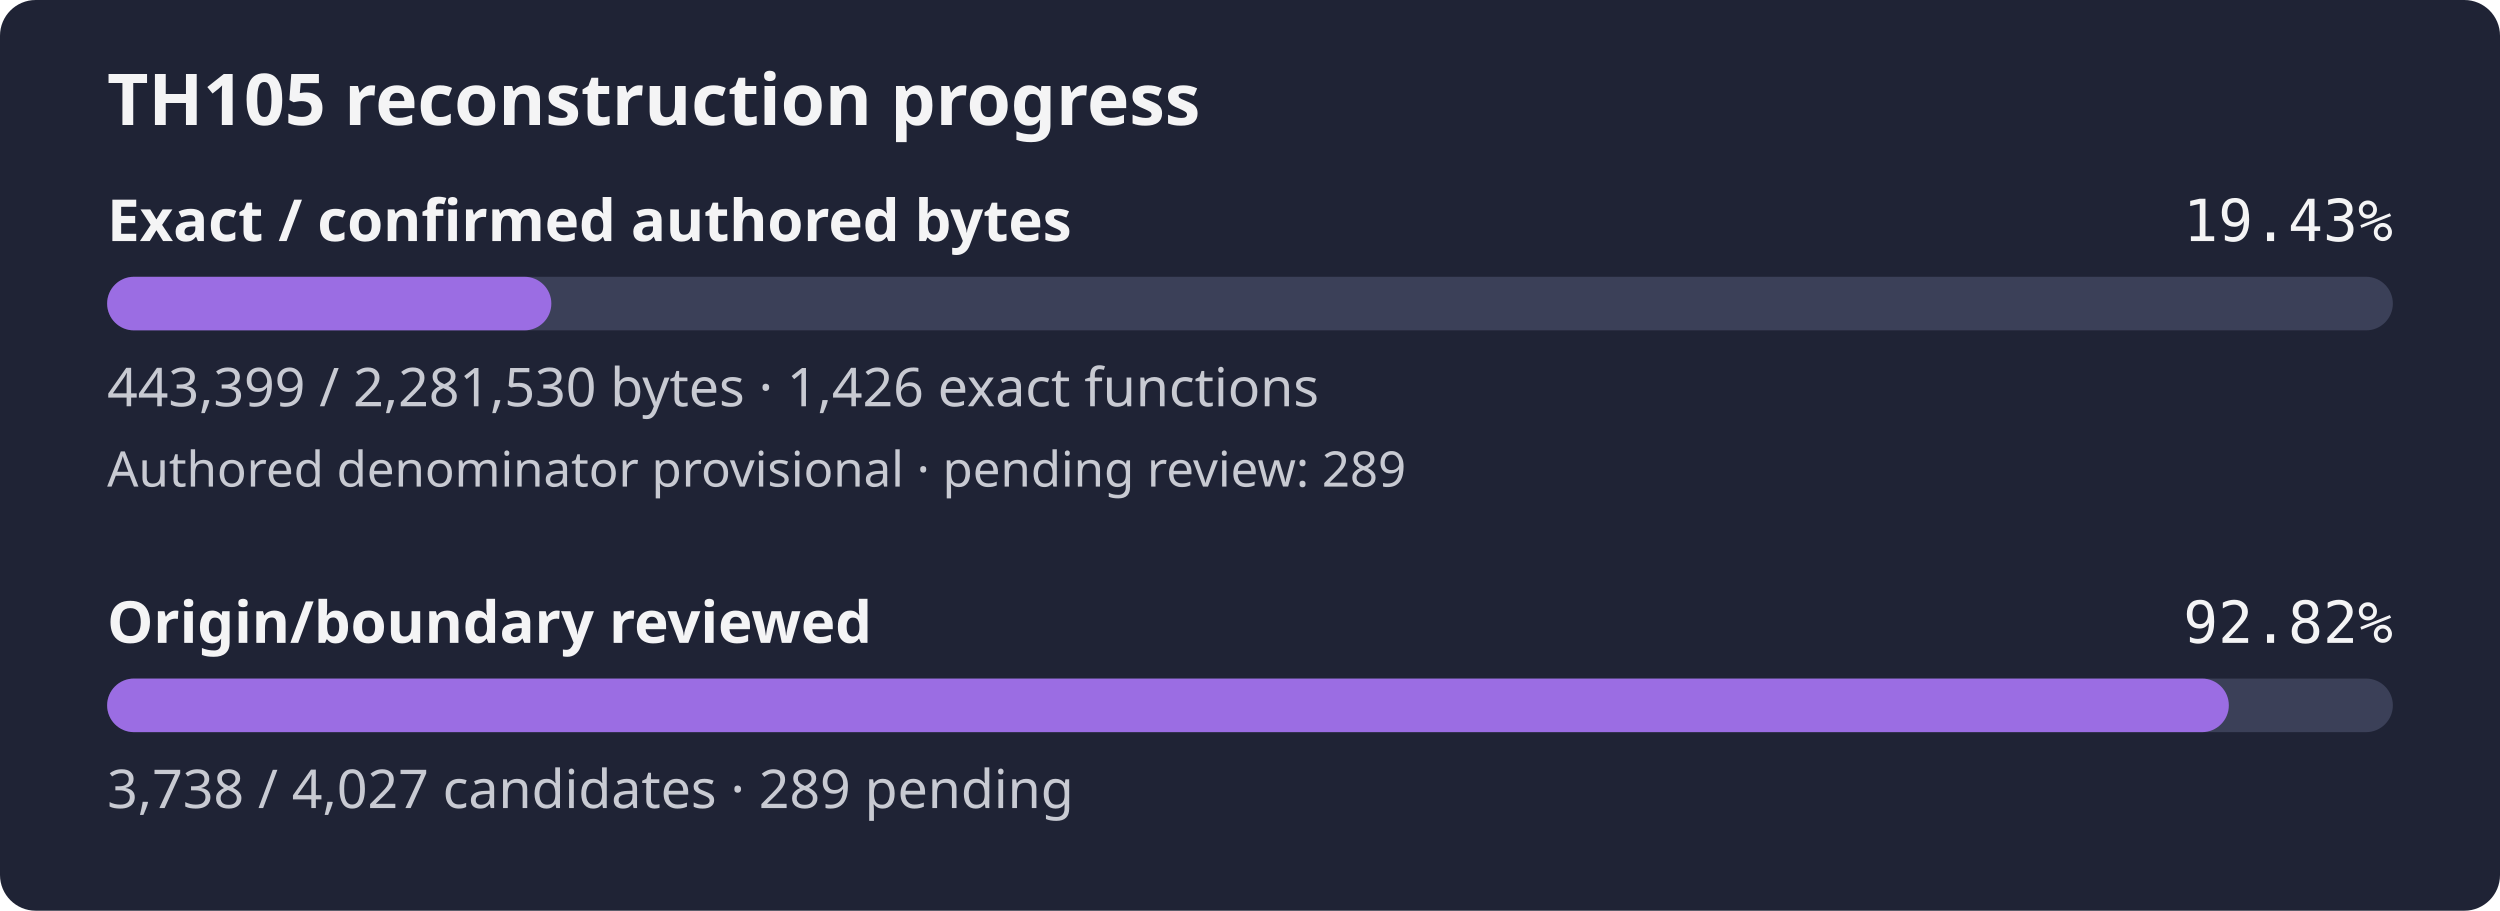
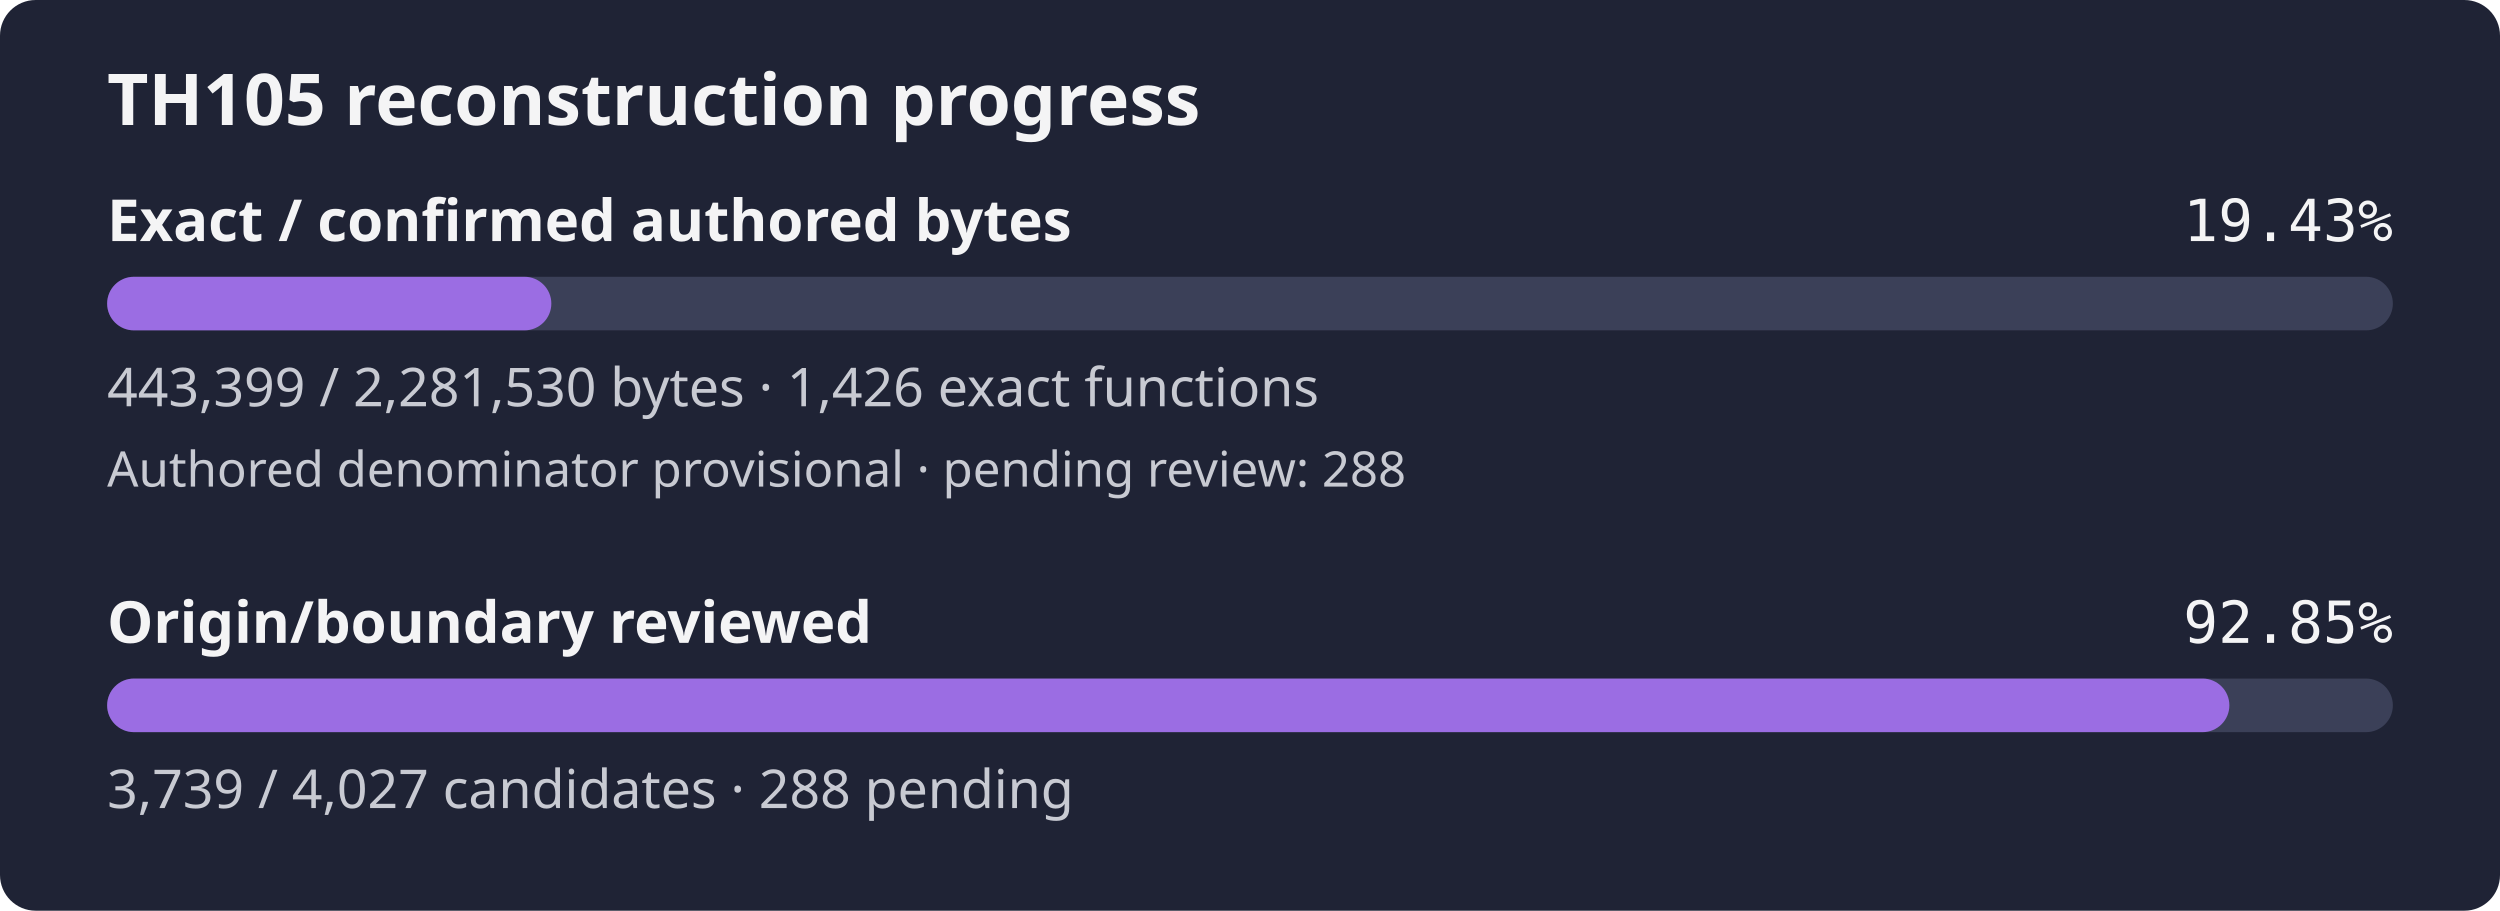
- <svg xmlns="http://www.w3.org/2000/svg" width="560" height="204" viewBox="0 0 560 204" role="img" aria-label="TH105 reconstruction progress: 19.43% of confirmed authored bytes exact; authored denominator provisional, origin review 92.82%">
+ <svg xmlns="http://www.w3.org/2000/svg" width="560" height="204" viewBox="0 0 560 204" role="img" aria-label="TH105 reconstruction progress: 19.43% of confirmed authored bytes exact; authored denominator provisional, origin review 92.85%">
  <rect width="560" height="204" rx="8" fill="#1f2335" />
  <text x="24" y="28" fill="#f4f4f5" font-family="sans-serif" font-size="16" font-weight="600">TH105 reconstruction progress</text>
  <text x="24" y="54" fill="#f4f4f5" font-family="sans-serif" font-size="13" font-weight="600">Exact / confirmed authored bytes</text>
  <text x="536" y="54" fill="#f4f4f5" text-anchor="end" font-family="monospace" font-size="13">19.43%</text>
  <rect id="exact-track" x="24" y="62" width="512" height="12" rx="6" fill="#3b4058" />
  <rect id="exact-fill" x="24" y="62" width="99.50" height="12" rx="6" fill="#9b6de3" />
  <text x="24" y="91" fill="#c8cad2" font-family="sans-serif" font-size="12">443,399 / 2,281,530 bytes · 1,426 exact functions</text>
-   <text x="24" y="109" fill="#c8cad2" font-family="sans-serif" font-size="11">Authored denominator provisional · pending review: 289</text>
+   <text x="24" y="109" fill="#c8cad2" font-family="sans-serif" font-size="11">Authored denominator provisional · pending review: 288</text>
  <text x="24" y="144" fill="#f4f4f5" font-family="sans-serif" font-size="13" font-weight="600">Origin/boundary reviewed</text>
-   <text x="536" y="144" fill="#f4f4f5" text-anchor="end" font-family="monospace" font-size="13">92.82%</text>
+   <text x="536" y="144" fill="#f4f4f5" text-anchor="end" font-family="monospace" font-size="13">92.85%</text>
  <rect id="review-track" x="24" y="152" width="512" height="12" rx="6" fill="#3b4058" />
-   <rect id="review-fill" x="24" y="152" width="475.26" height="12" rx="6" fill="#9b6de3" />
-   <text x="24" y="181" fill="#c8cad2" font-family="sans-serif" font-size="12">3,738 / 4,027 candidates · 289 pending</text>
+   <rect id="review-fill" x="24" y="152" width="475.38" height="12" rx="6" fill="#9b6de3" />
+   <text x="24" y="181" fill="#c8cad2" font-family="sans-serif" font-size="12">3,739 / 4,027 candidates · 288 pending</text>
</svg>
